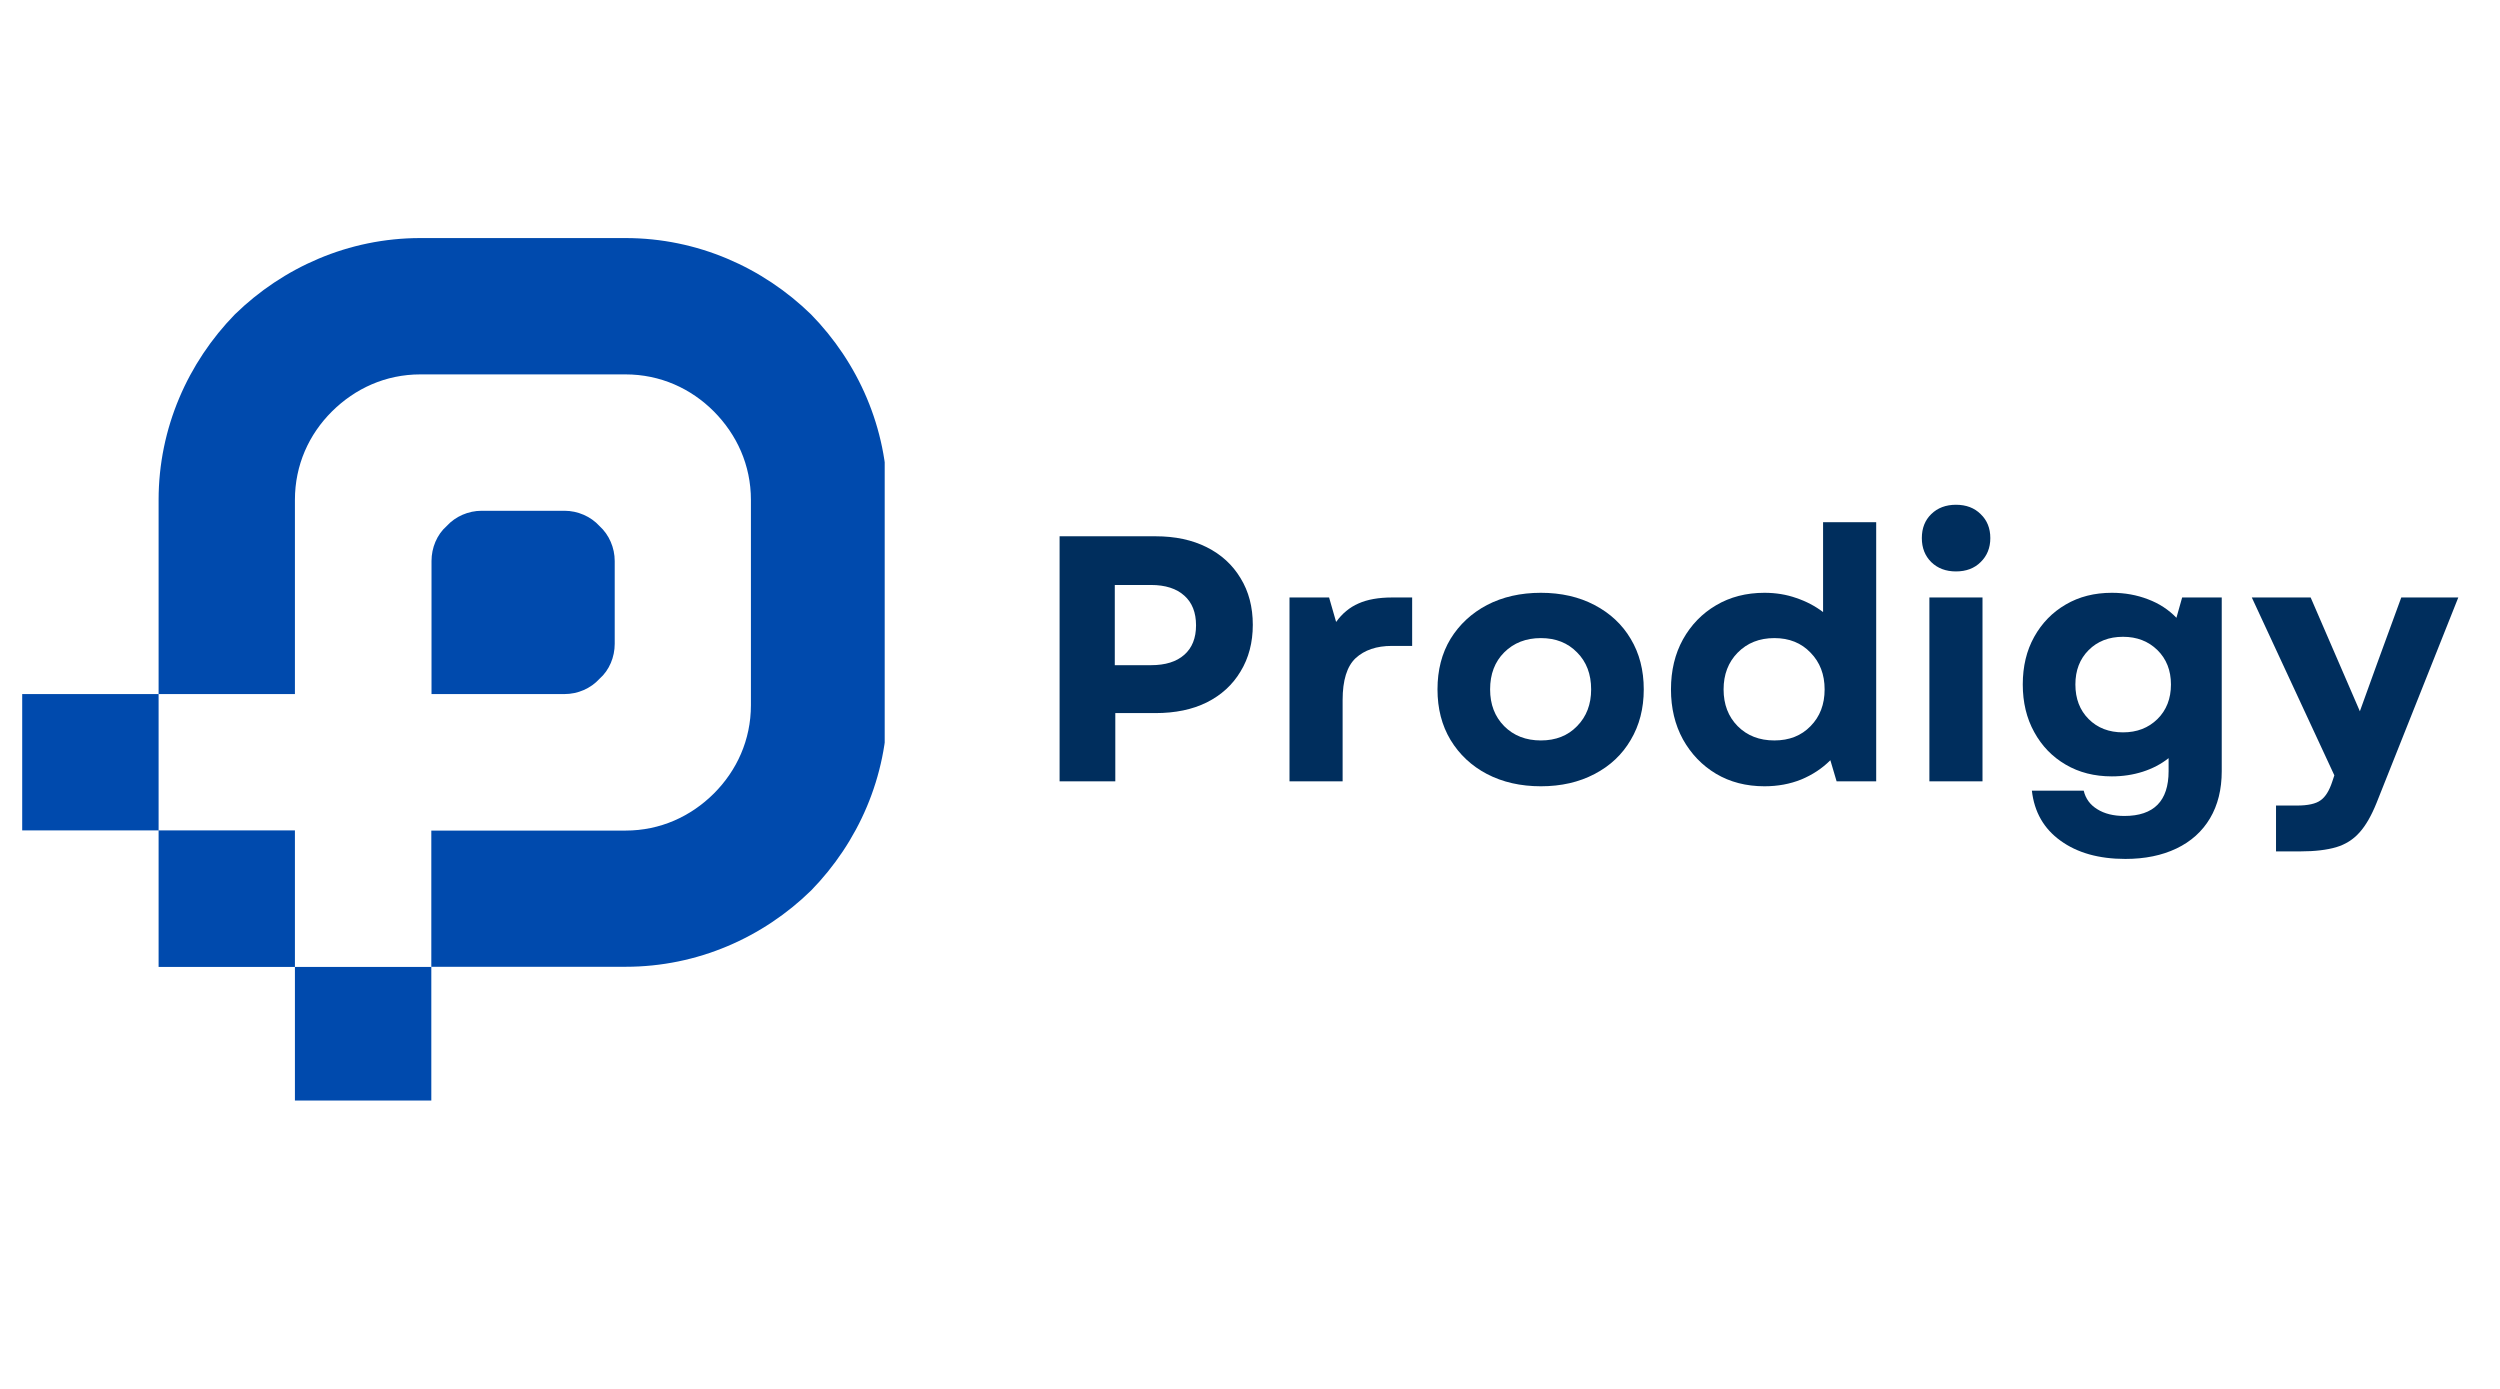
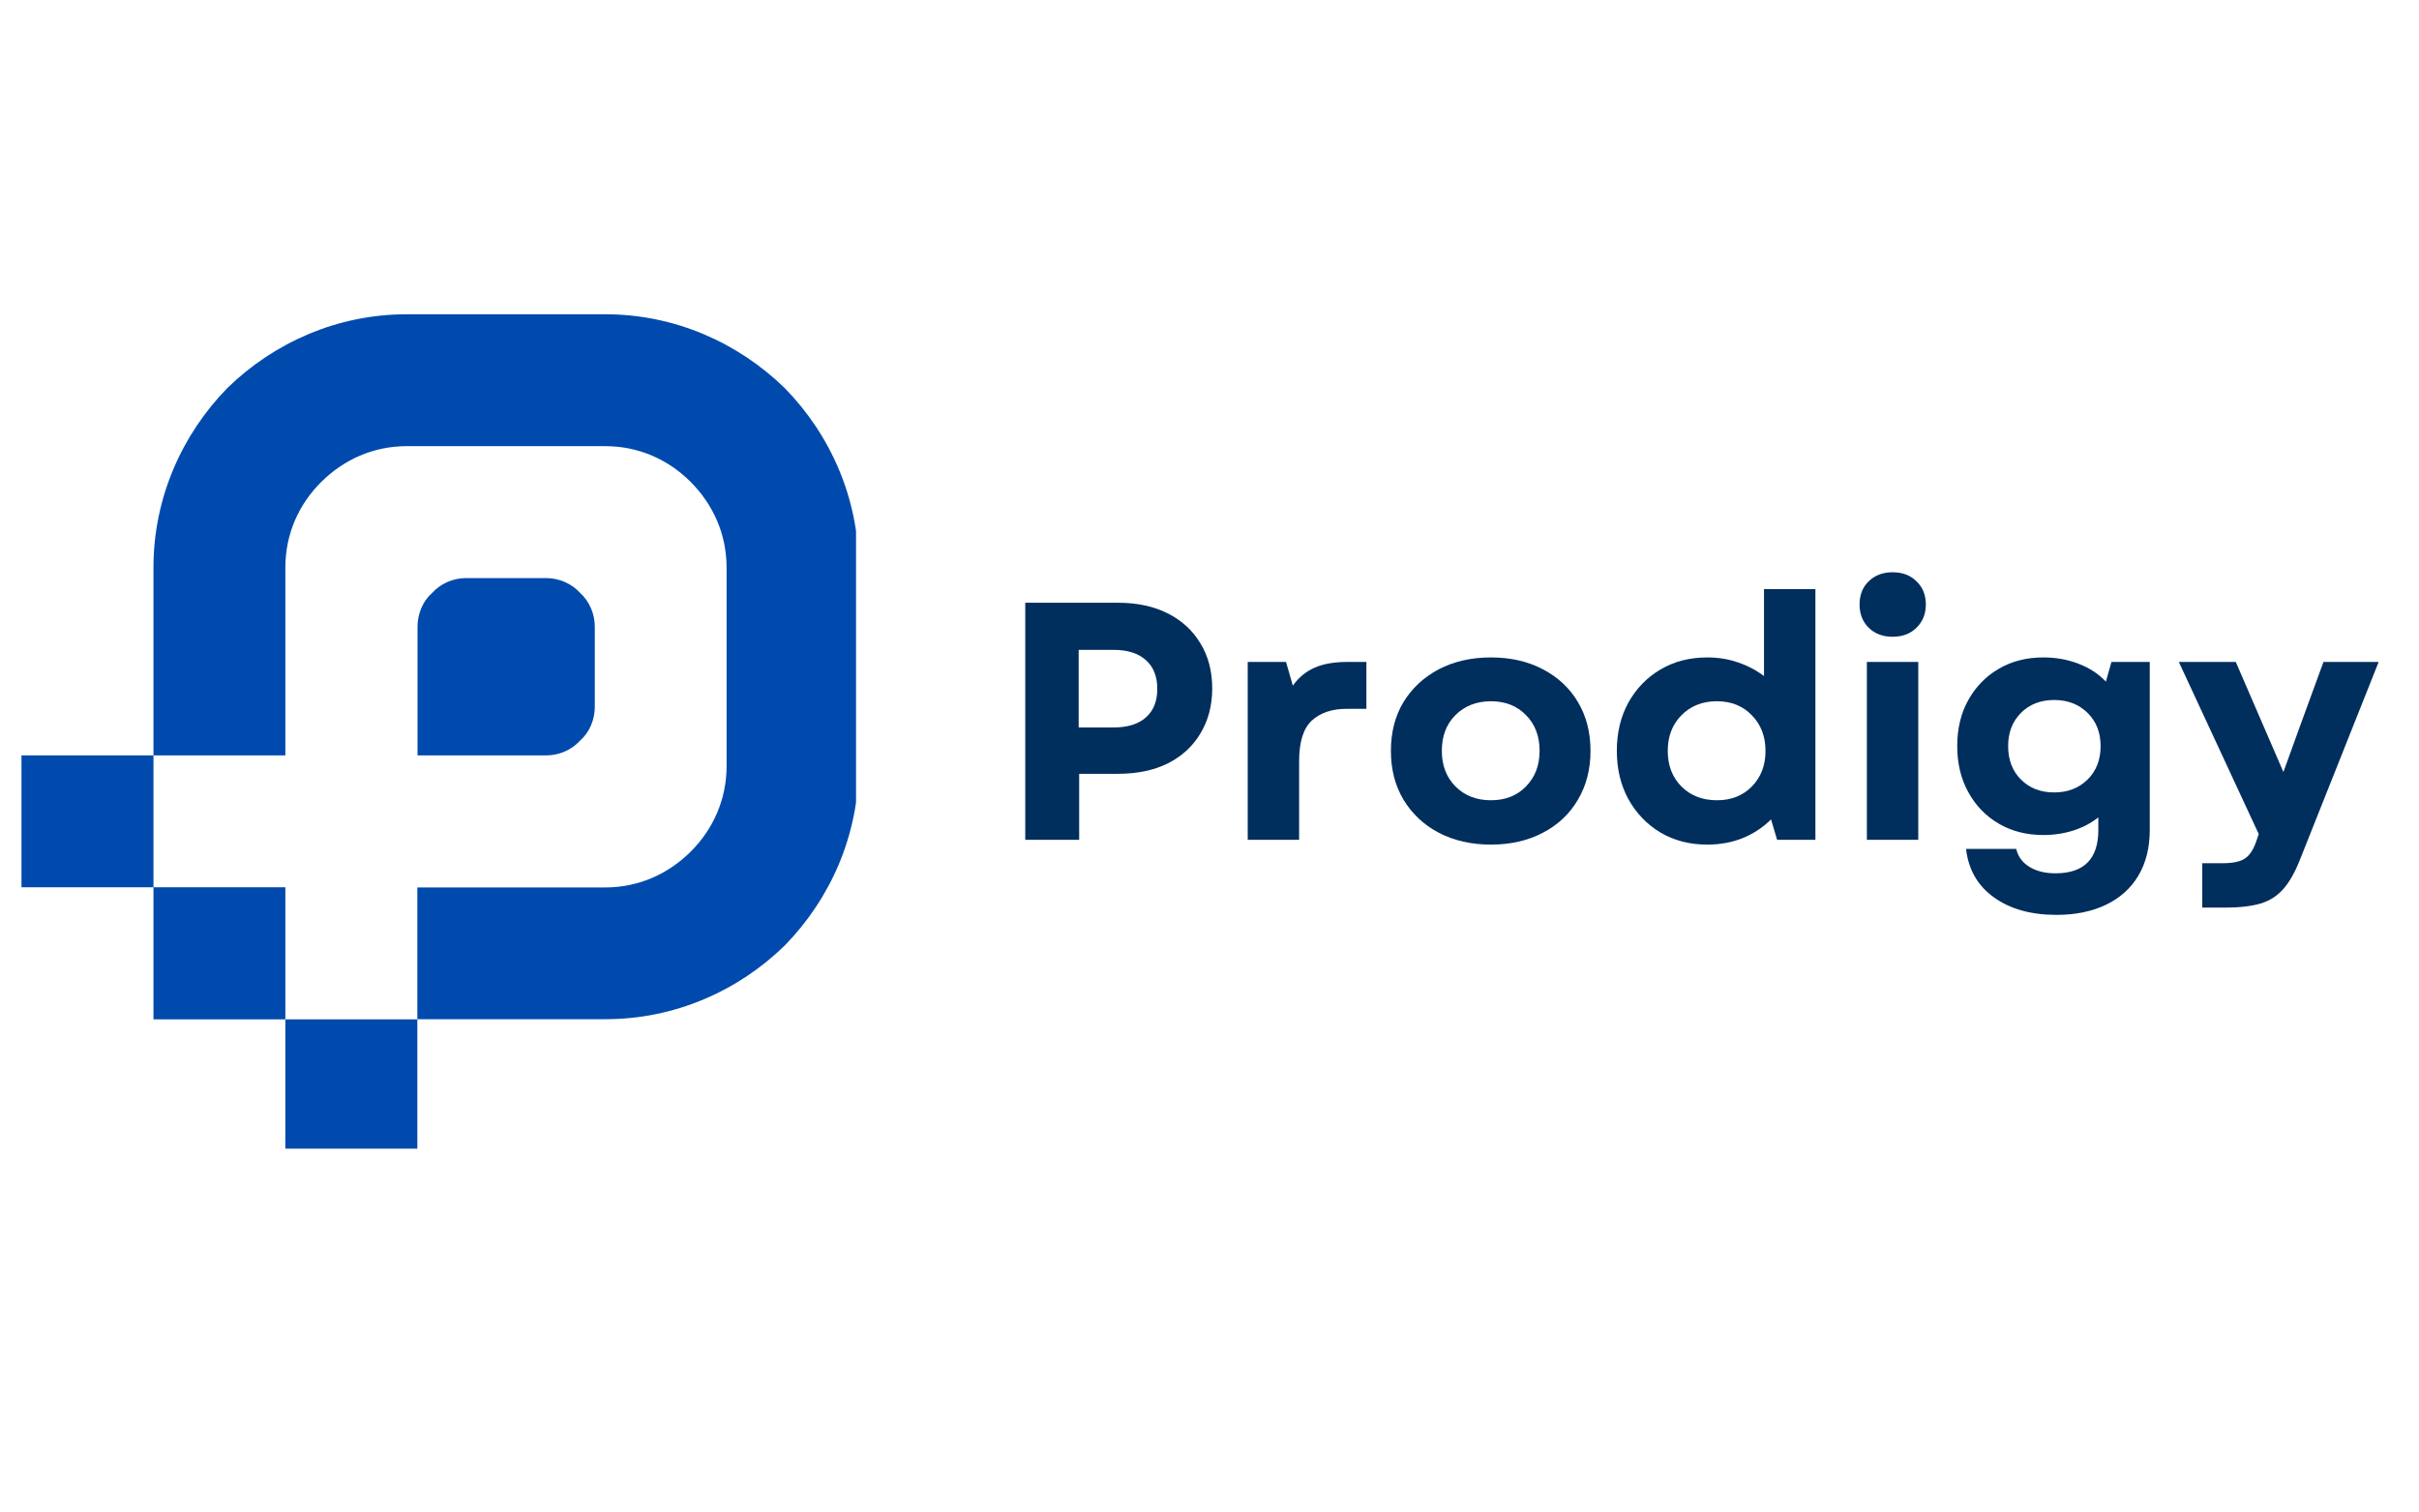
- <svg xmlns="http://www.w3.org/2000/svg" width="180" zoomAndPan="magnify" viewBox="0 0 150 75" height="100" preserveAspectRatio="xMidYMid meet" version="1.0">
+ <svg xmlns="http://www.w3.org/2000/svg" width="160" zoomAndPan="magnify" viewBox="0 0 150 75" height="100" preserveAspectRatio="xMidYMid meet" version="1.0">
  <defs>
    <g />
    <clipPath id="e8ffadb719">
      <path d="M 1.332 10.117 L 53.082 10.117 L 53.082 61.867 L 1.332 61.867 Z M 1.332 10.117 " clip-rule="nonzero" />
    </clipPath>
  </defs>
  <g clip-path="url(#e8ffadb719)">
    <path fill="#004aad" d="M 17.695 45.668 L 17.695 53.848 L 25.879 53.848 L 25.879 45.668 L 37.527 45.668 C 39.625 45.668 41.453 44.816 42.832 43.445 C 44.203 42.074 45.055 40.238 45.055 38.141 L 45.055 25.828 C 45.055 23.73 44.203 21.902 42.832 20.52 C 41.465 19.148 39.625 18.297 37.527 18.297 L 25.223 18.297 C 23.129 18.297 21.301 19.148 19.918 20.52 C 18.539 21.891 17.695 23.73 17.695 25.828 L 17.695 37.477 L 1.332 37.477 L 1.332 45.656 L 17.695 45.656 Z M 9.516 37.484 L 9.516 25.828 C 9.516 21.508 11.281 17.582 14.094 14.695 C 16.98 11.883 20.906 10.117 25.223 10.117 L 37.527 10.117 C 41.848 10.117 45.773 11.883 48.66 14.695 C 51.484 17.582 53.246 21.508 53.246 25.828 L 53.246 38.129 C 53.246 42.449 51.484 46.375 48.668 49.262 C 45.793 52.074 41.859 53.84 37.539 53.84 L 25.879 53.84 L 25.879 62.031 L 17.695 62.031 L 17.695 53.848 L 9.516 53.848 Z M 33.875 26.48 L 28.898 26.48 C 28.109 26.48 27.332 26.812 26.801 27.395 C 26.211 27.914 25.891 28.703 25.891 29.492 L 25.891 37.477 L 33.875 37.477 C 34.664 37.477 35.441 37.145 35.969 36.562 C 36.562 36.043 36.883 35.254 36.883 34.465 L 36.883 29.492 C 36.883 28.703 36.551 27.922 35.969 27.395 C 35.441 26.812 34.652 26.48 33.875 26.48 Z M 33.875 26.48 " fill-opacity="1" fill-rule="nonzero" />
  </g>
  <g fill="#002e5d" fill-opacity="1">
    <g transform="translate(61.80934, 42.71304)">
      <g>
        <path d="M 1.766 0 L 1.766 -14.703 L 7.516 -14.703 C 8.703 -14.703 9.727 -14.484 10.594 -14.047 C 11.469 -13.609 12.145 -12.988 12.625 -12.188 C 13.113 -11.395 13.359 -10.461 13.359 -9.391 C 13.359 -8.328 13.113 -7.395 12.625 -6.594 C 12.145 -5.789 11.469 -5.172 10.594 -4.734 C 9.727 -4.305 8.703 -4.094 7.516 -4.094 L 5.109 -4.094 L 5.109 0 Z M 5.078 -6.969 L 7.25 -6.969 C 8.113 -6.969 8.781 -7.176 9.25 -7.594 C 9.719 -8.008 9.953 -8.598 9.953 -9.359 C 9.953 -10.129 9.719 -10.723 9.25 -11.141 C 8.781 -11.566 8.113 -11.781 7.25 -11.781 L 5.078 -11.781 Z M 5.078 -6.969 " />
      </g>
    </g>
  </g>
  <g fill="#002e5d" fill-opacity="1">
    <g transform="translate(75.77621, 42.71304)">
      <g>
        <path d="M 1.594 0 L 1.594 -11.031 L 3.969 -11.031 L 4.391 -9.562 C 4.754 -10.07 5.203 -10.441 5.734 -10.672 C 6.266 -10.91 6.938 -11.031 7.75 -11.031 L 8.953 -11.031 L 8.953 -8.125 L 7.734 -8.125 C 6.816 -8.125 6.094 -7.879 5.562 -7.391 C 5.039 -6.898 4.781 -6.062 4.781 -4.875 L 4.781 0 Z M 1.594 0 " />
      </g>
    </g>
  </g>
  <g fill="#002e5d" fill-opacity="1">
    <g transform="translate(85.4375, 42.71304)">
      <g>
        <path d="M 7.016 0.297 C 5.797 0.297 4.719 0.051 3.781 -0.438 C 2.852 -0.926 2.125 -1.609 1.594 -2.484 C 1.07 -3.359 0.812 -4.367 0.812 -5.516 C 0.812 -6.672 1.07 -7.68 1.594 -8.547 C 2.125 -9.41 2.852 -10.086 3.781 -10.578 C 4.719 -11.066 5.797 -11.312 7.016 -11.312 C 8.234 -11.312 9.305 -11.066 10.234 -10.578 C 11.172 -10.086 11.895 -9.41 12.406 -8.547 C 12.926 -7.68 13.188 -6.672 13.188 -5.516 C 13.188 -4.367 12.926 -3.359 12.406 -2.484 C 11.895 -1.609 11.172 -0.926 10.234 -0.438 C 9.305 0.051 8.234 0.297 7.016 0.297 Z M 3.969 -5.516 C 3.969 -4.617 4.25 -3.883 4.812 -3.312 C 5.383 -2.738 6.117 -2.453 7.016 -2.453 C 7.91 -2.453 8.633 -2.738 9.188 -3.312 C 9.75 -3.883 10.031 -4.617 10.031 -5.516 C 10.031 -6.43 9.75 -7.172 9.188 -7.734 C 8.633 -8.305 7.91 -8.594 7.016 -8.594 C 6.117 -8.594 5.383 -8.305 4.812 -7.734 C 4.25 -7.172 3.969 -6.43 3.969 -5.516 Z M 3.969 -5.516 " />
      </g>
    </g>
  </g>
  <g fill="#002e5d" fill-opacity="1">
    <g transform="translate(99.44637, 42.71304)">
      <g>
        <path d="M 6.422 0.297 C 5.328 0.297 4.359 0.047 3.516 -0.453 C 2.68 -0.953 2.02 -1.641 1.531 -2.516 C 1.051 -3.391 0.812 -4.391 0.812 -5.516 C 0.812 -6.648 1.051 -7.648 1.531 -8.516 C 2.02 -9.391 2.68 -10.07 3.516 -10.562 C 4.359 -11.062 5.328 -11.312 6.422 -11.312 C 7.109 -11.312 7.742 -11.207 8.328 -11 C 8.922 -10.801 9.457 -10.52 9.938 -10.156 L 9.938 -15.547 L 13.125 -15.547 L 13.125 0 L 10.75 0 L 10.375 -1.266 C 9.883 -0.773 9.301 -0.391 8.625 -0.109 C 7.957 0.16 7.223 0.297 6.422 0.297 Z M 3.969 -5.516 C 3.969 -4.617 4.25 -3.883 4.812 -3.312 C 5.383 -2.738 6.117 -2.453 7.016 -2.453 C 7.91 -2.453 8.633 -2.738 9.188 -3.312 C 9.75 -3.883 10.031 -4.617 10.031 -5.516 C 10.031 -6.41 9.75 -7.145 9.188 -7.719 C 8.633 -8.301 7.91 -8.594 7.016 -8.594 C 6.117 -8.594 5.383 -8.301 4.812 -7.719 C 4.25 -7.145 3.969 -6.41 3.969 -5.516 Z M 3.969 -5.516 " />
      </g>
    </g>
  </g>
  <g fill="#002e5d" fill-opacity="1">
    <g transform="translate(114.1693, 42.71304)">
      <g>
        <path d="M 1.594 0 L 1.594 -11.031 L 4.781 -11.031 L 4.781 0 Z M 1.141 -14.594 C 1.141 -15.188 1.328 -15.664 1.703 -16.031 C 2.086 -16.406 2.582 -16.594 3.188 -16.594 C 3.801 -16.594 4.297 -16.406 4.672 -16.031 C 5.055 -15.664 5.25 -15.188 5.25 -14.594 C 5.25 -14.008 5.055 -13.531 4.672 -13.156 C 4.297 -12.781 3.801 -12.594 3.188 -12.594 C 2.582 -12.594 2.086 -12.781 1.703 -13.156 C 1.328 -13.531 1.141 -14.008 1.141 -14.594 Z M 1.141 -14.594 " />
      </g>
    </g>
  </g>
  <g fill="#002e5d" fill-opacity="1">
    <g transform="translate(120.5542, 42.71304)">
      <g>
        <path d="M 6.969 4.656 C 5.375 4.656 4.078 4.289 3.078 3.562 C 2.078 2.844 1.504 1.844 1.359 0.562 L 4.469 0.562 C 4.582 1.039 4.852 1.41 5.281 1.672 C 5.707 1.941 6.25 2.078 6.906 2.078 C 8.676 2.078 9.562 1.18 9.562 -0.609 L 9.562 -1.391 C 9.113 -1.035 8.598 -0.766 8.016 -0.578 C 7.43 -0.391 6.812 -0.297 6.156 -0.297 C 5.113 -0.297 4.191 -0.531 3.391 -1 C 2.586 -1.469 1.957 -2.117 1.5 -2.953 C 1.039 -3.785 0.812 -4.738 0.812 -5.812 C 0.812 -6.895 1.039 -7.848 1.5 -8.672 C 1.957 -9.492 2.586 -10.141 3.391 -10.609 C 4.191 -11.078 5.113 -11.312 6.156 -11.312 C 6.938 -11.312 7.66 -11.18 8.328 -10.922 C 8.992 -10.672 9.562 -10.301 10.031 -9.812 L 10.375 -11.031 L 12.75 -11.031 L 12.75 -0.609 C 12.75 0.484 12.516 1.426 12.047 2.219 C 11.578 3.008 10.906 3.613 10.031 4.031 C 9.164 4.445 8.145 4.656 6.969 4.656 Z M 3.969 -5.812 C 3.969 -4.957 4.234 -4.266 4.766 -3.734 C 5.297 -3.203 5.984 -2.938 6.828 -2.938 C 7.66 -2.938 8.348 -3.203 8.891 -3.734 C 9.43 -4.266 9.703 -4.957 9.703 -5.812 C 9.703 -6.656 9.43 -7.344 8.891 -7.875 C 8.348 -8.406 7.66 -8.672 6.828 -8.672 C 5.984 -8.672 5.297 -8.406 4.766 -7.875 C 4.234 -7.344 3.969 -6.656 3.969 -5.812 Z M 3.969 -5.812 " />
      </g>
    </g>
  </g>
  <g fill="#002e5d" fill-opacity="1">
    <g transform="translate(134.9201, 42.71304)">
      <g>
        <path d="M 1.641 4.203 L 1.641 1.453 L 2.891 1.453 C 3.555 1.453 4.031 1.348 4.312 1.141 C 4.602 0.941 4.836 0.566 5.016 0.016 L 5.141 -0.359 L 0.188 -11.031 L 3.719 -11.031 L 6.672 -4.203 L 7.688 -7.016 L 9.156 -11.031 L 12.578 -11.031 L 7.672 1.297 C 7.367 2.055 7.031 2.645 6.656 3.062 C 6.281 3.488 5.812 3.785 5.25 3.953 C 4.688 4.117 3.977 4.203 3.125 4.203 Z M 1.641 4.203 " />
      </g>
    </g>
  </g>
</svg>
